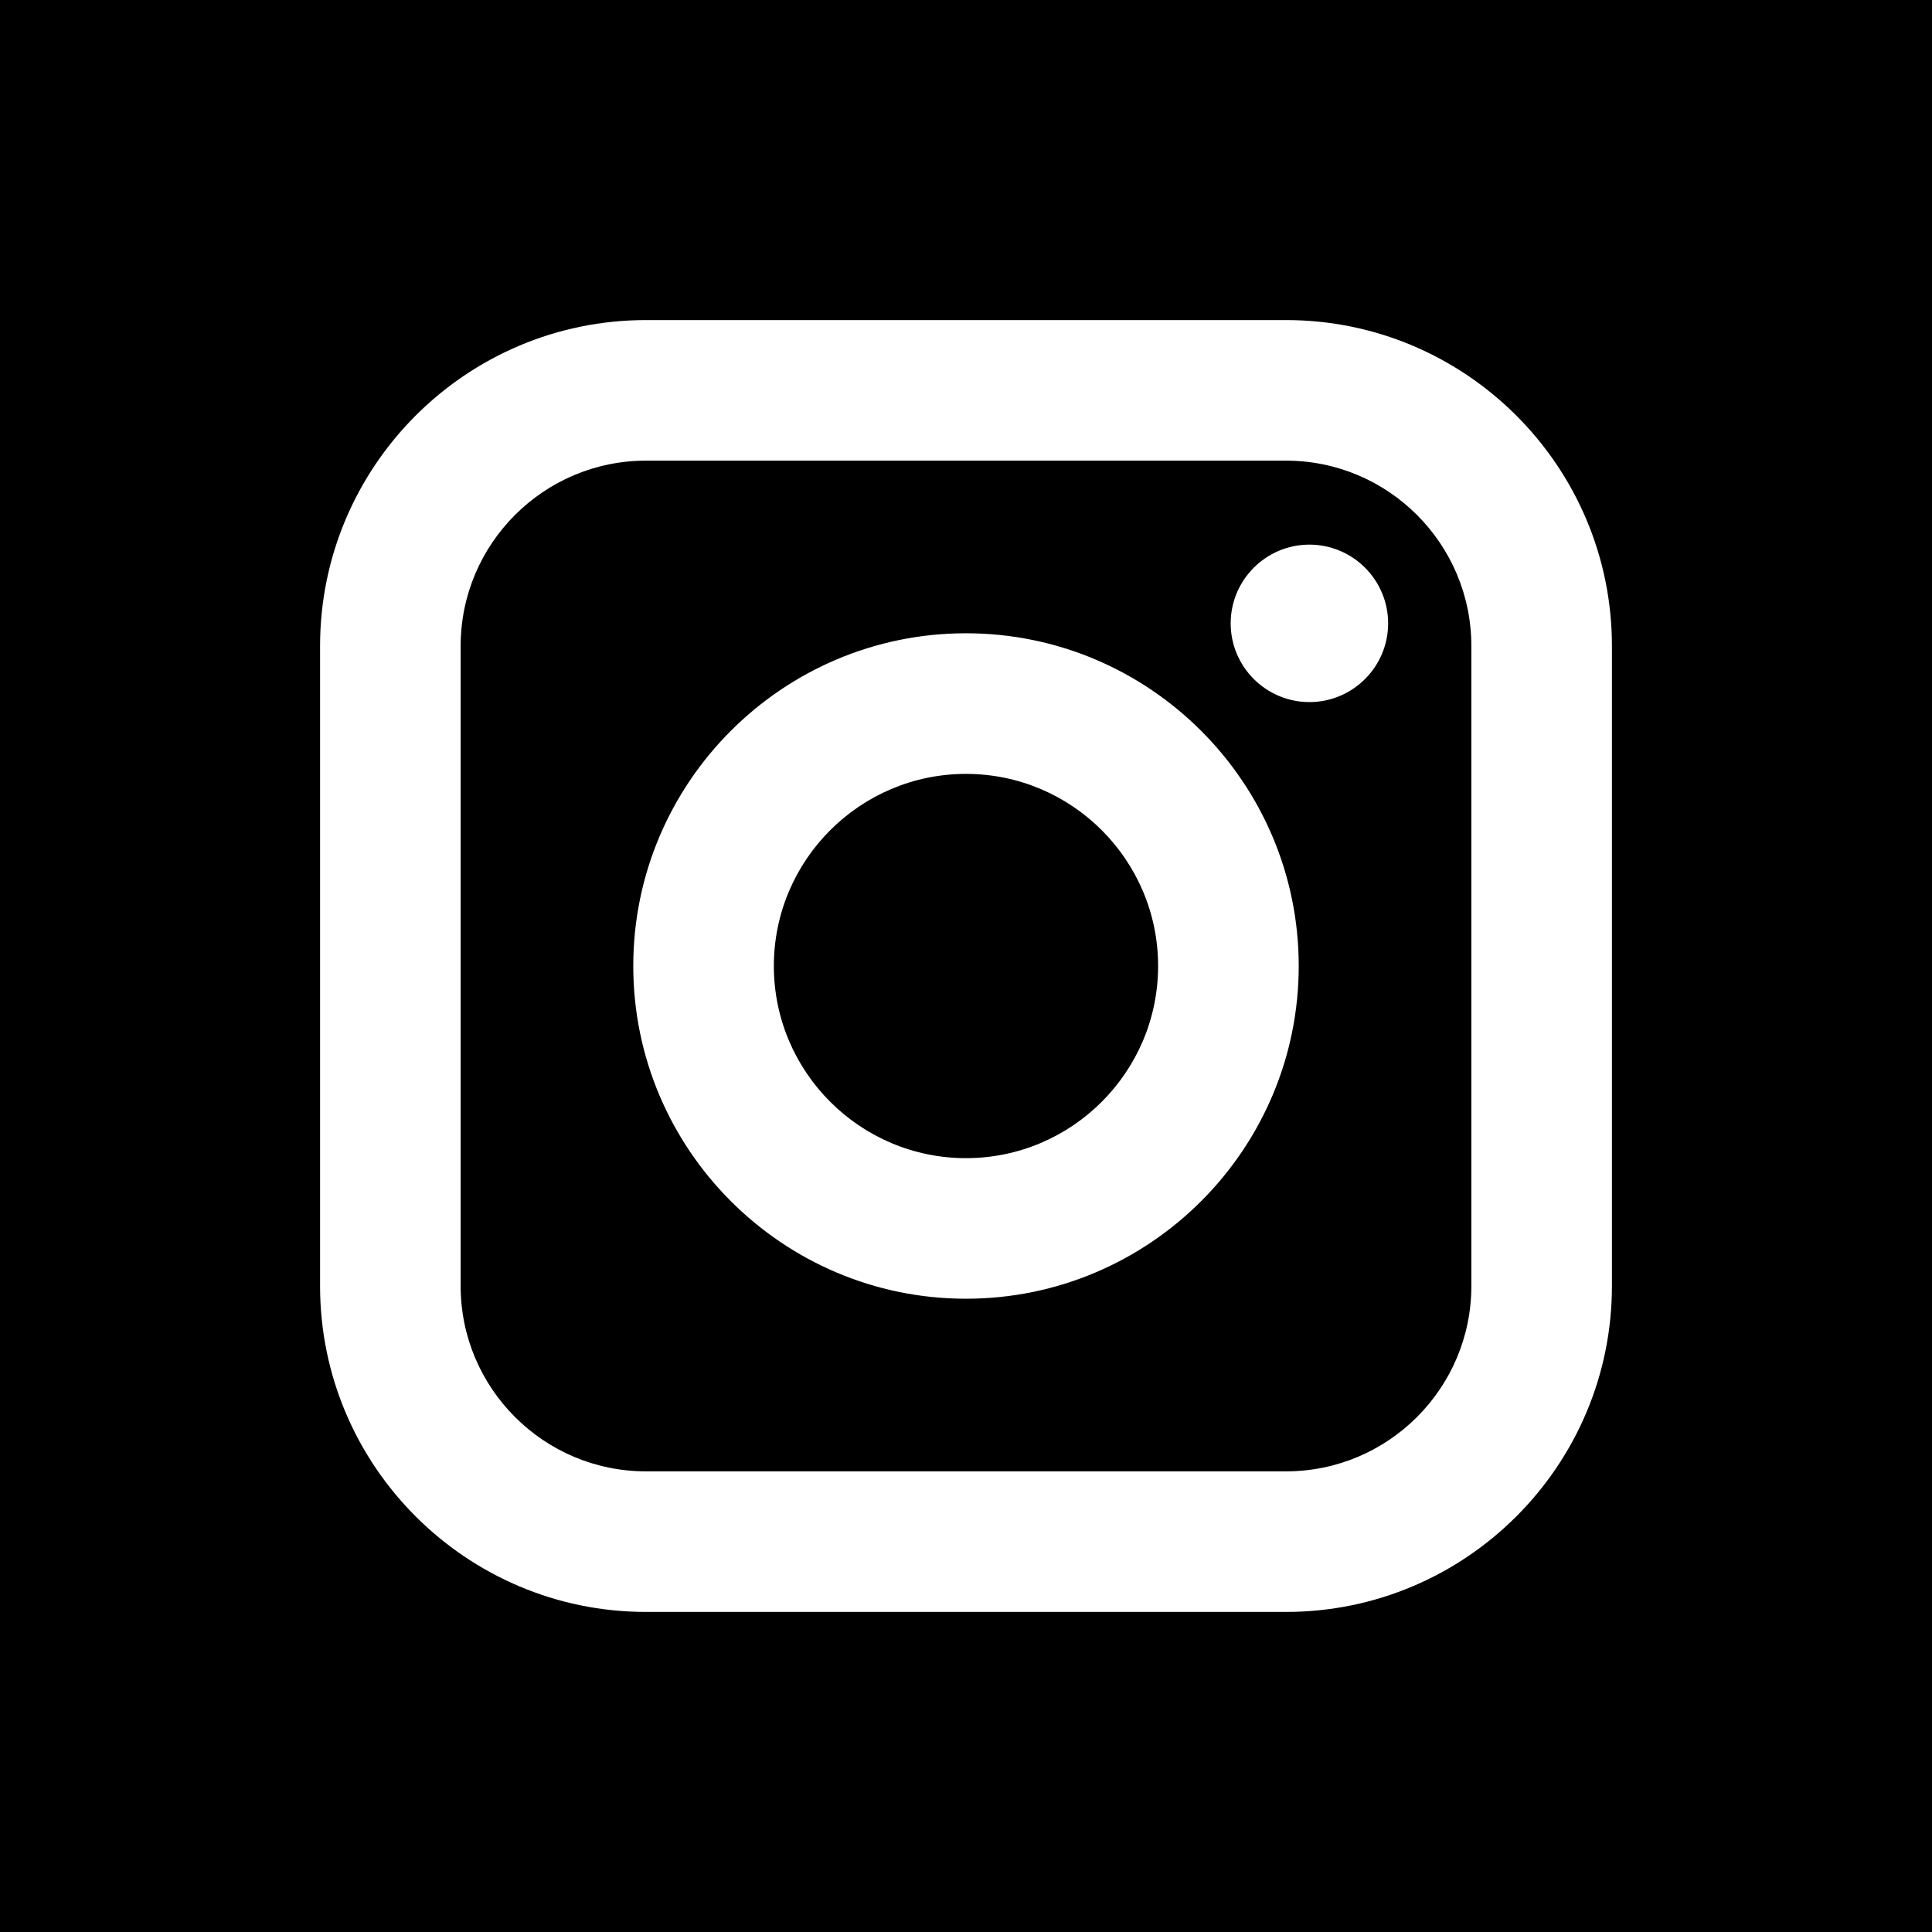
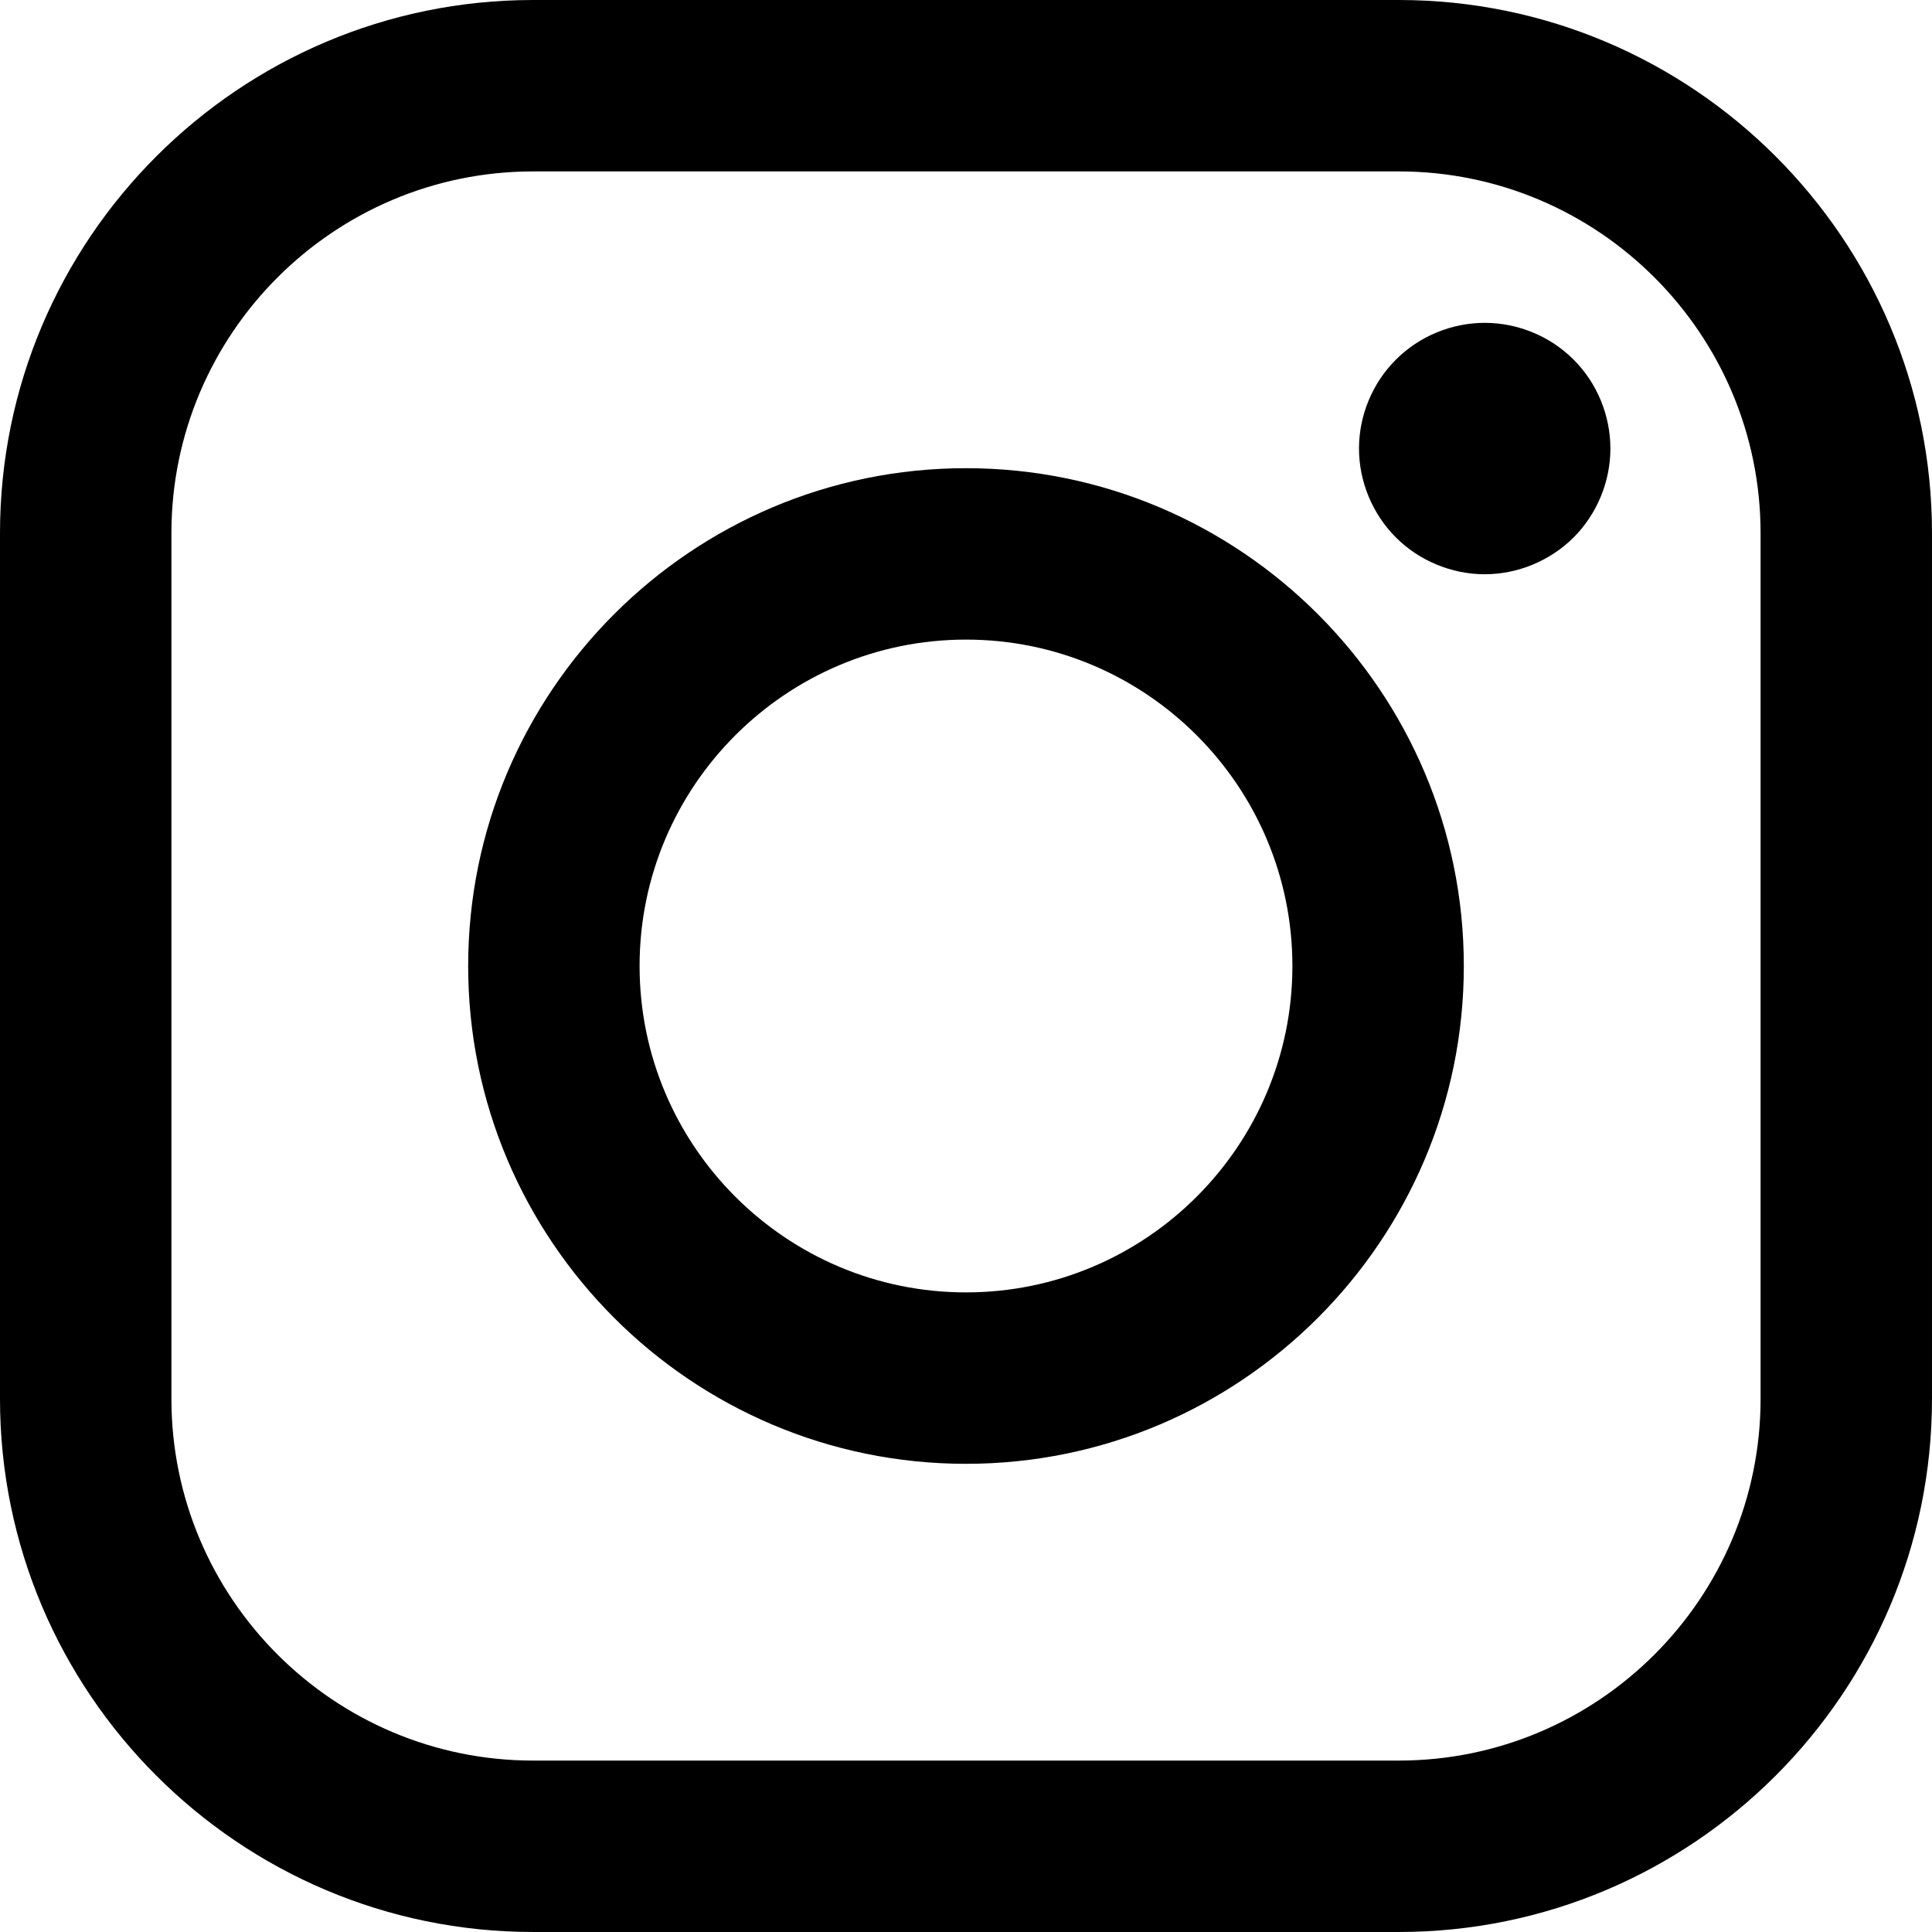
- <svg viewBox="0 0 455.73 455.73">
-   <path d="M227.86,182.55c-24.98,0-45.32,20.33-45.32,45.31c0,24.99,20.34,45.33,45.32,45.33  c24.99,0,45.32-20.34,45.32-45.33C273.18,202.88,252.85,182.55,227.86,182.55z M227.86,182.55c-24.98,0-45.32,20.33-45.32,45.31  c0,24.99,20.34,45.33,45.32,45.33c24.99,0,45.32-20.34,45.32-45.33C273.18,202.88,252.85,182.55,227.86,182.55z M303.36,108.66  H152.37c-24.1,0-43.71,19.61-43.71,43.71v150.99c0,24.1,19.61,43.71,43.71,43.71h150.99c24.1,0,43.71-19.61,43.71-43.71V152.37  C347.07,128.27,327.46,108.66,303.36,108.66z M227.86,306.35c-43.27,0-78.48-35.21-78.48-78.49c0-43.27,35.21-78.48,78.48-78.48  c43.28,0,78.49,35.21,78.49,78.48C306.35,271.14,271.14,306.35,227.86,306.35z M308.87,165.61c-10.24,0-18.57-8.33-18.57-18.57  s8.33-18.57,18.57-18.57s18.57,8.33,18.57,18.57S319.11,165.61,308.87,165.61z M227.86,182.55c-24.98,0-45.32,20.33-45.32,45.31  c0,24.99,20.34,45.33,45.32,45.33c24.99,0,45.32-20.34,45.32-45.33C273.18,202.88,252.85,182.55,227.86,182.55z M303.36,108.66  H152.37c-24.1,0-43.71,19.61-43.71,43.71v150.99c0,24.1,19.61,43.71,43.71,43.71h150.99c24.1,0,43.71-19.61,43.71-43.71V152.37  C347.07,128.27,327.46,108.66,303.36,108.66z M227.86,306.35c-43.27,0-78.48-35.21-78.48-78.49c0-43.27,35.21-78.48,78.48-78.48  c43.28,0,78.49,35.21,78.49,78.48C306.35,271.14,271.14,306.35,227.86,306.35z M308.87,165.61c-10.24,0-18.57-8.33-18.57-18.57  s8.33-18.57,18.57-18.57s18.57,8.33,18.57,18.57S319.11,165.61,308.87,165.61z M227.86,182.55c-24.98,0-45.32,20.33-45.32,45.31  c0,24.99,20.34,45.33,45.32,45.33c24.99,0,45.32-20.34,45.32-45.33C273.18,202.88,252.85,182.55,227.86,182.55z M0,0v455.73h455.73  V0H0z M380.23,303.36c0,42.39-34.48,76.87-76.87,76.87H152.37c-42.39,0-76.87-34.48-76.87-76.87V152.37  c0-42.39,34.48-76.87,76.87-76.87h150.99c42.39,0,76.87,34.48,76.87,76.87V303.36z M303.36,108.66H152.37  c-24.1,0-43.71,19.61-43.71,43.71v150.99c0,24.1,19.61,43.71,43.71,43.71h150.99c24.1,0,43.71-19.61,43.71-43.71V152.37  C347.07,128.27,327.46,108.66,303.36,108.66z M227.86,306.35c-43.27,0-78.48-35.21-78.48-78.49c0-43.27,35.21-78.48,78.48-78.48  c43.28,0,78.49,35.21,78.49,78.48C306.35,271.14,271.14,306.35,227.86,306.35z M308.87,165.61c-10.24,0-18.57-8.33-18.57-18.57  s8.33-18.57,18.57-18.57s18.57,8.33,18.57,18.57S319.11,165.61,308.87,165.61z M227.86,182.55c-24.98,0-45.32,20.33-45.32,45.31  c0,24.99,20.34,45.33,45.32,45.33c24.99,0,45.32-20.34,45.32-45.33C273.18,202.88,252.85,182.55,227.86,182.55z M227.86,182.55  c-24.98,0-45.32,20.33-45.32,45.31c0,24.99,20.34,45.33,45.32,45.33c24.99,0,45.32-20.34,45.32-45.33  C273.18,202.88,252.85,182.55,227.86,182.55z M227.86,182.55c-24.98,0-45.32,20.33-45.32,45.31c0,24.99,20.34,45.33,45.32,45.33  c24.99,0,45.32-20.34,45.32-45.33C273.18,202.88,252.85,182.55,227.86,182.55z M303.36,108.66H152.37  c-24.1,0-43.71,19.61-43.71,43.71v150.99c0,24.1,19.61,43.71,43.71,43.71h150.99c24.1,0,43.71-19.61,43.71-43.71V152.37  C347.07,128.27,327.46,108.66,303.36,108.66z M227.86,306.35c-43.27,0-78.48-35.21-78.48-78.49c0-43.27,35.21-78.48,78.48-78.48  c43.28,0,78.49,35.21,78.49,78.48C306.35,271.14,271.14,306.35,227.86,306.35z M308.87,165.61c-10.24,0-18.57-8.33-18.57-18.57  s8.33-18.57,18.57-18.57s18.57,8.33,18.57,18.57S319.11,165.61,308.87,165.61z M227.86,182.55c-24.98,0-45.32,20.33-45.32,45.31  c0,24.99,20.34,45.33,45.32,45.33c24.99,0,45.32-20.34,45.32-45.33C273.18,202.88,252.85,182.55,227.86,182.55z M227.86,182.55  c-24.98,0-45.32,20.33-45.32,45.31c0,24.99,20.34,45.33,45.32,45.33c24.99,0,45.32-20.34,45.32-45.33  C273.18,202.88,252.85,182.55,227.86,182.55z M227.86,182.55c-24.98,0-45.32,20.33-45.32,45.31c0,24.99,20.34,45.33,45.32,45.33  c24.99,0,45.32-20.34,45.32-45.33C273.18,202.88,252.85,182.55,227.86,182.55z M303.36,108.66H152.37  c-24.1,0-43.71,19.61-43.71,43.71v150.99c0,24.1,19.61,43.71,43.71,43.71h150.99c24.1,0,43.71-19.61,43.71-43.71V152.37  C347.07,128.27,327.46,108.66,303.36,108.66z M227.86,306.35c-43.27,0-78.48-35.21-78.48-78.49c0-43.27,35.21-78.48,78.48-78.48  c43.28,0,78.49,35.21,78.49,78.48C306.35,271.14,271.14,306.35,227.86,306.35z M308.87,165.61c-10.24,0-18.57-8.33-18.57-18.57  s8.33-18.57,18.57-18.57s18.57,8.33,18.57,18.57S319.11,165.61,308.87,165.61z M227.86,182.55c-24.98,0-45.32,20.33-45.32,45.31  c0,24.99,20.34,45.33,45.32,45.33c24.99,0,45.32-20.34,45.32-45.33C273.18,202.88,252.85,182.55,227.86,182.55z" />
+ <svg viewBox="0 0 169.063 169.063">
+   <g>
+     <path d="M122.406,0H46.654C20.929,0,0,20.93,0,46.655v75.752c0,25.726,20.929,46.655,46.654,46.655h75.752   c25.727,0,46.656-20.93,46.656-46.655V46.655C169.063,20.93,148.133,0,122.406,0z M154.063,122.407   c0,17.455-14.201,31.655-31.656,31.655H46.654C29.2,154.063,15,139.862,15,122.407V46.655C15,29.201,29.2,15,46.654,15h75.752   c17.455,0,31.656,14.201,31.656,31.655V122.407z" />
+     <path d="M84.531,40.97c-24.021,0-43.563,19.542-43.563,43.563c0,24.02,19.542,43.561,43.563,43.561s43.563-19.541,43.563-43.561   C128.094,60.512,108.552,40.97,84.531,40.97z M84.531,113.093c-15.749,0-28.563-12.812-28.563-28.561   c0-15.75,12.813-28.563,28.563-28.563s28.563,12.813,28.563,28.563C113.094,100.281,100.28,113.093,84.531,113.093z" />
+     <path d="M129.921,28.251c-2.89,0-5.729,1.17-7.77,3.22c-2.051,2.04-3.23,4.88-3.23,7.78c0,2.891,1.18,5.73,3.23,7.78   c2.04,2.04,4.88,3.22,7.77,3.22c2.9,0,5.73-1.18,7.78-3.22c2.05-2.05,3.22-4.89,3.22-7.78c0-2.9-1.17-5.74-3.22-7.78   C135.661,29.421,132.821,28.251,129.921,28.251z" />
+   </g>
</svg>
